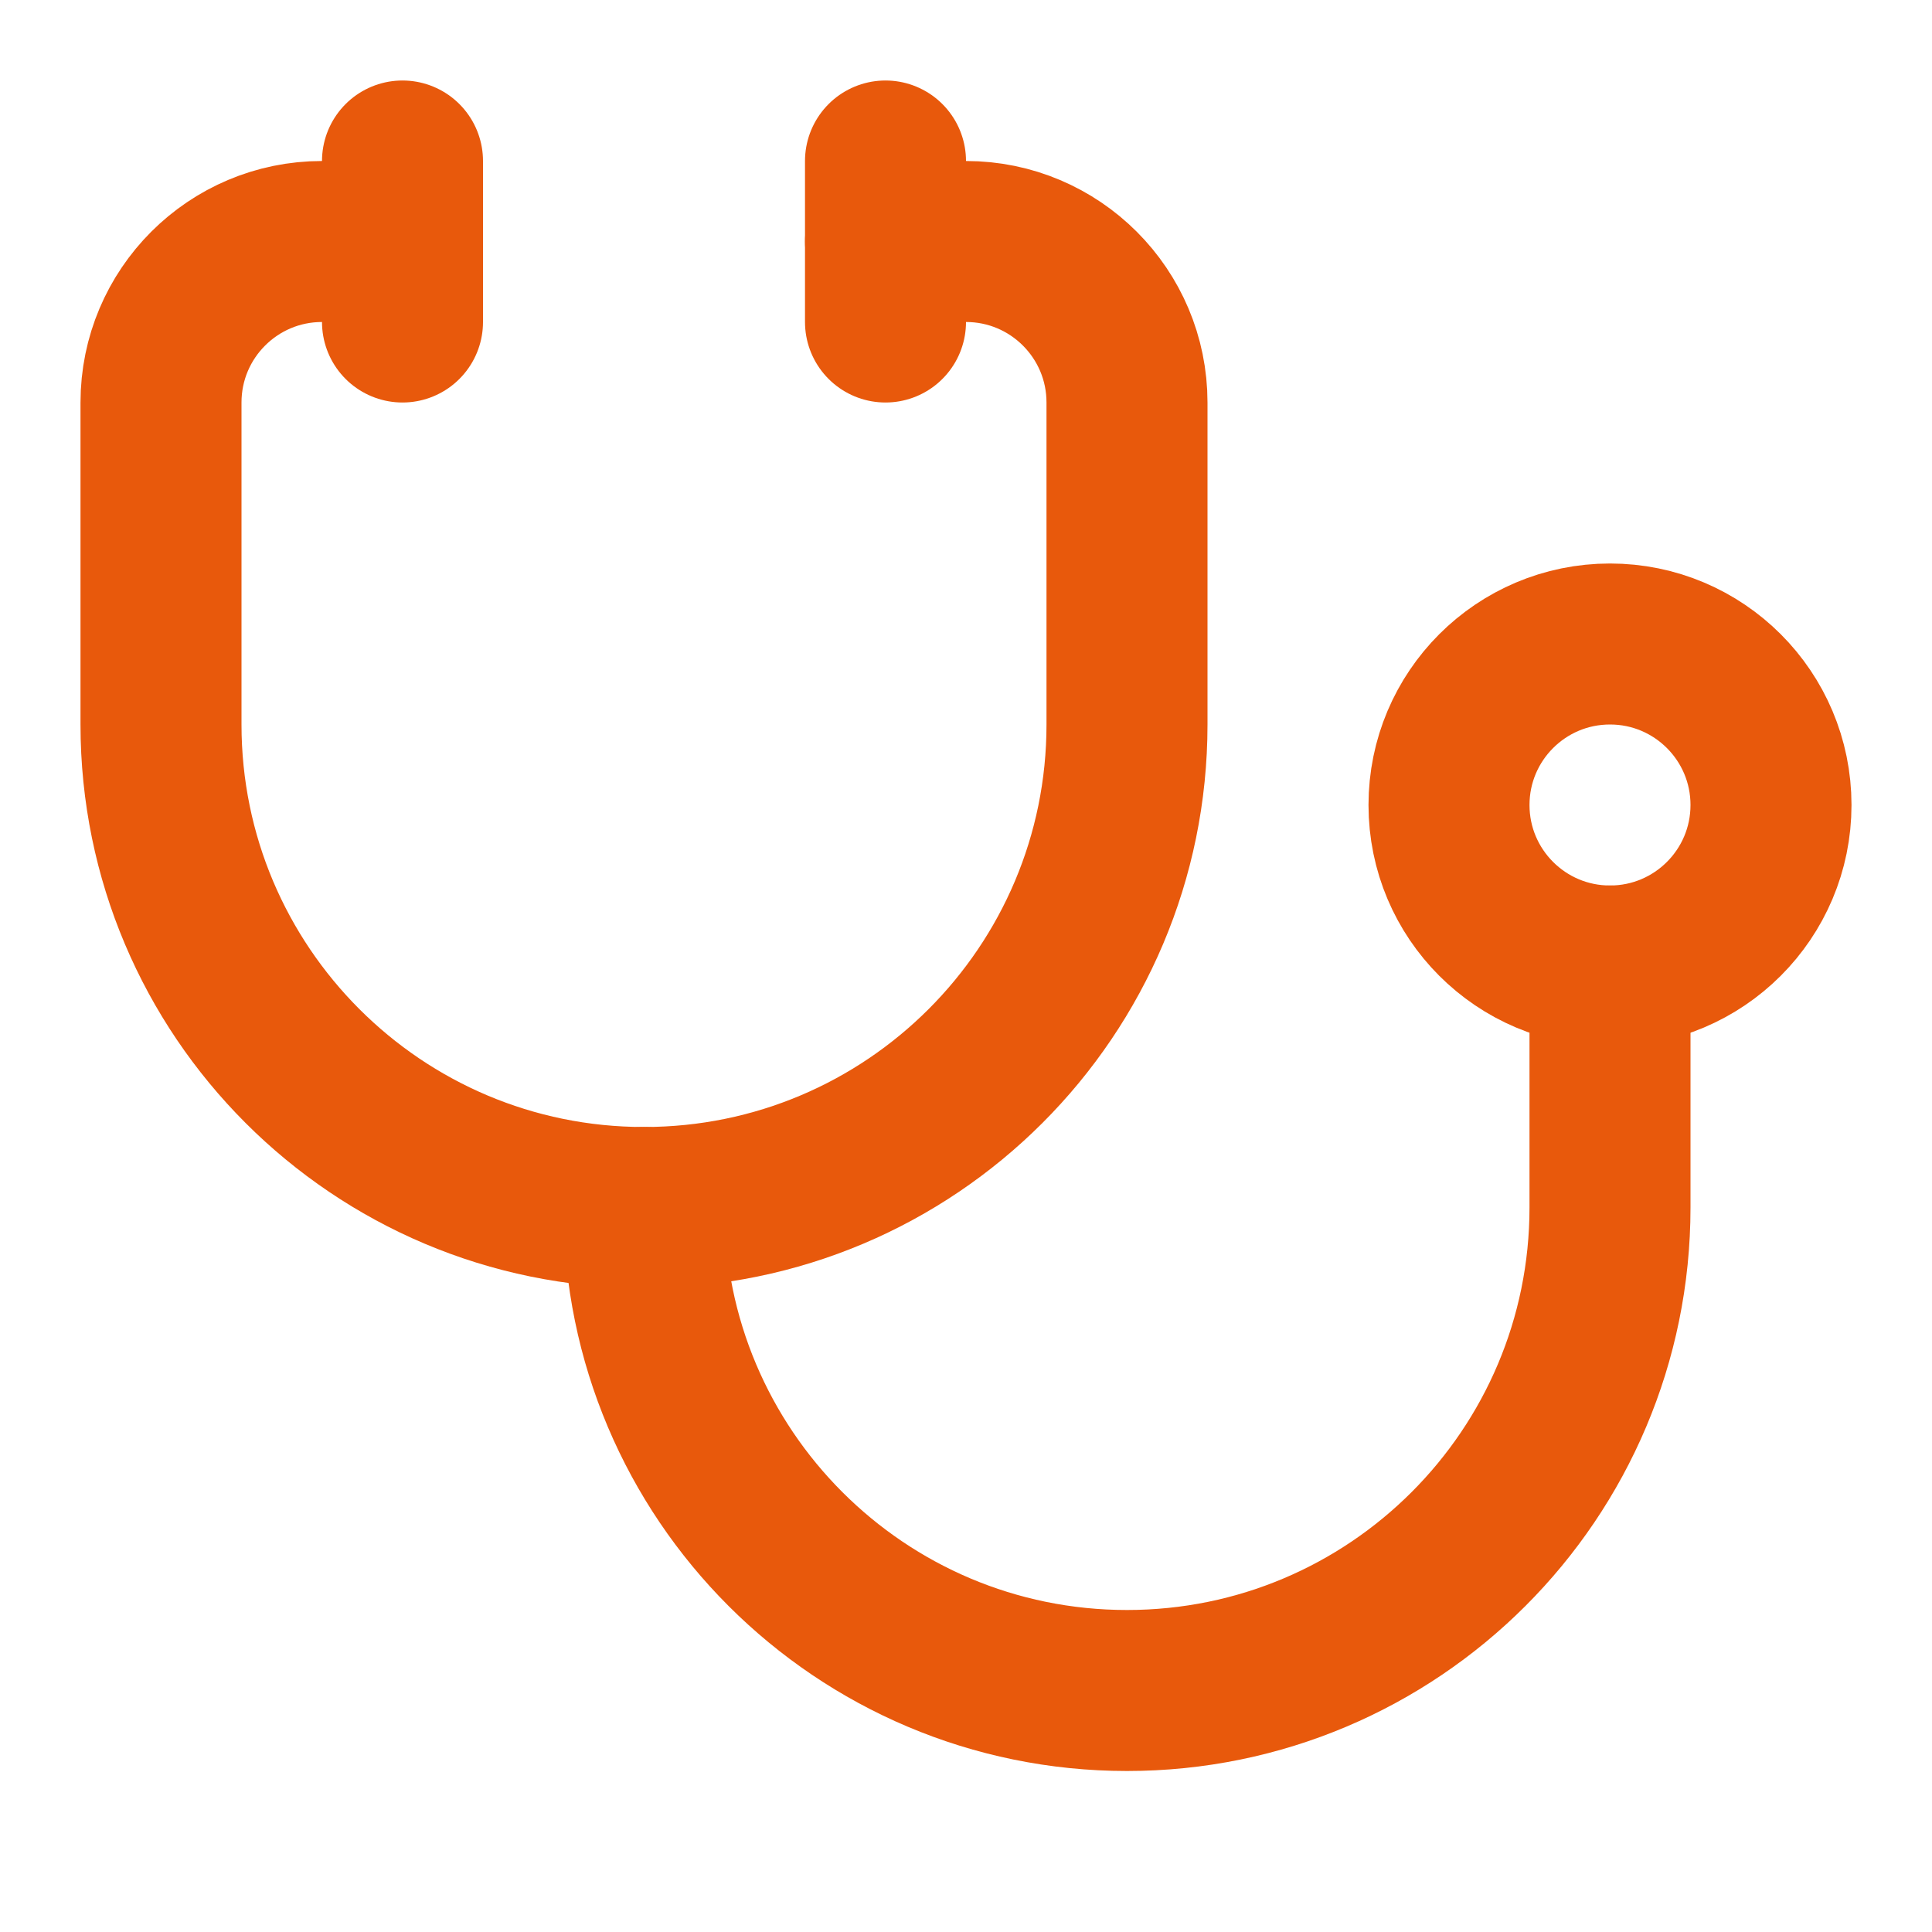
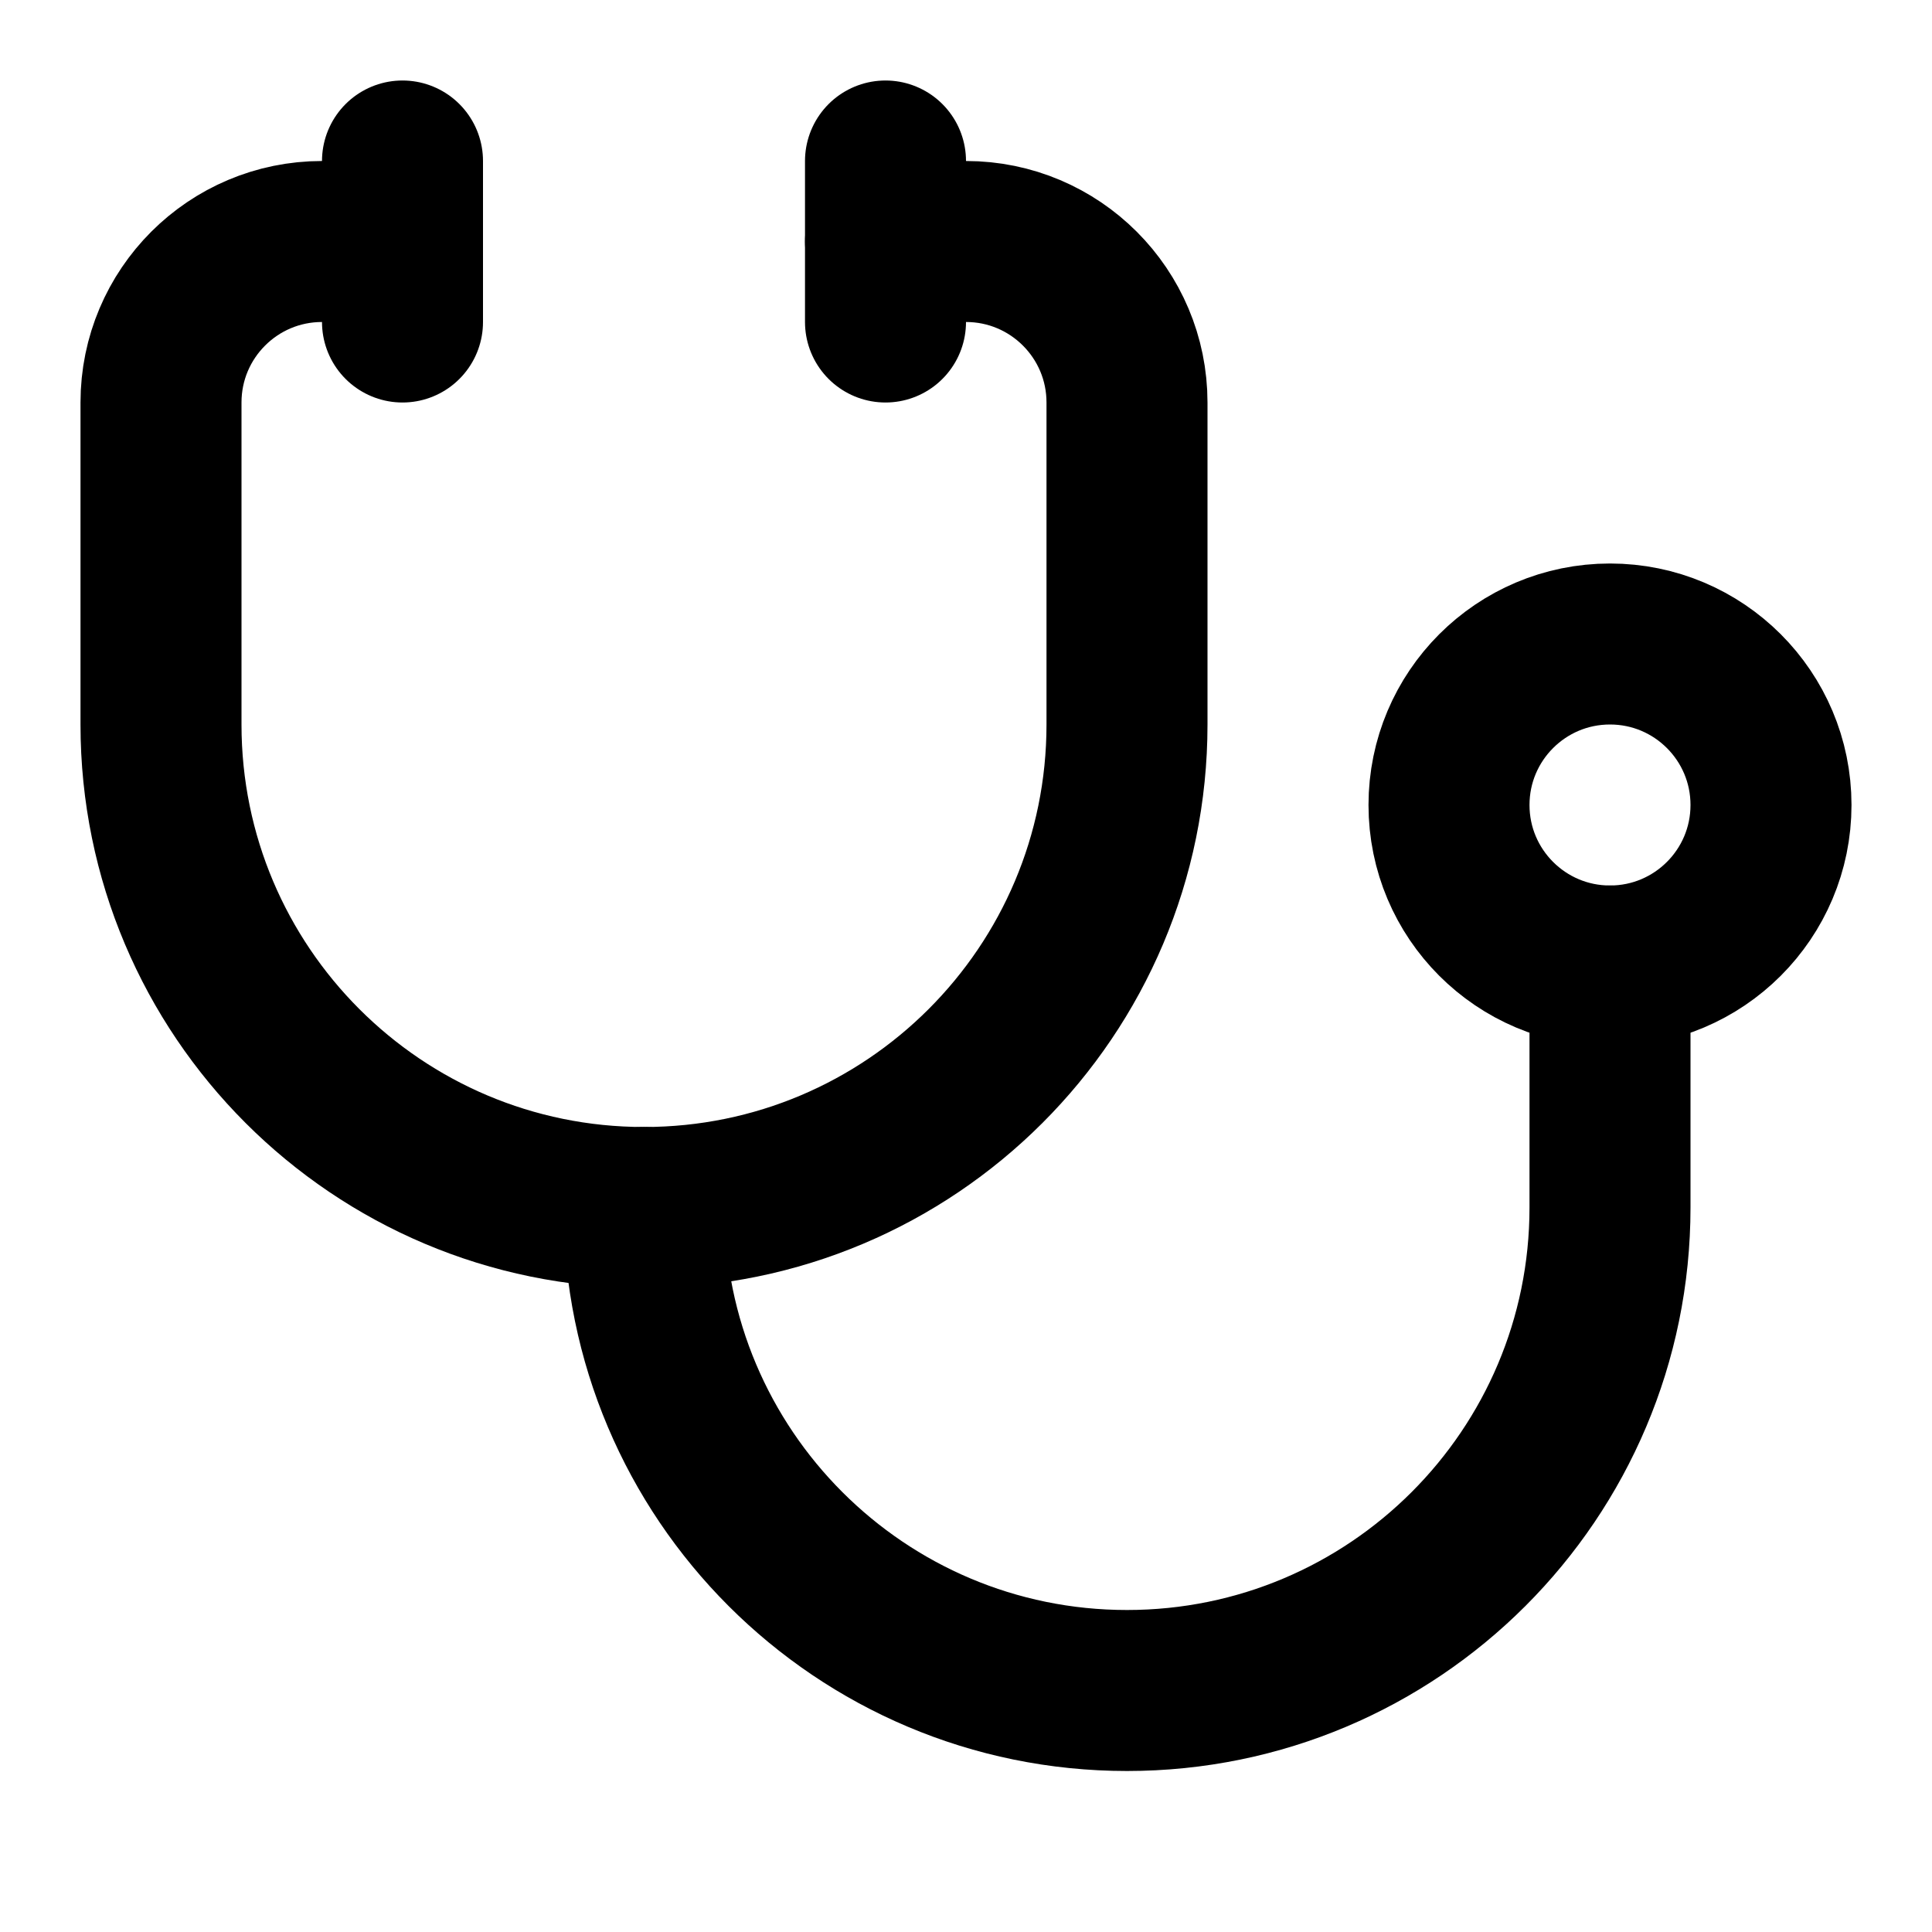
- <svg xmlns="http://www.w3.org/2000/svg" width="24" height="24" viewBox="0 0 24 24" fill="none" stroke="#e8590c" stroke-width="2" stroke-linecap="round" stroke-linejoin="round">
+ <svg xmlns="http://www.w3.org/2000/svg" width="24" height="24" viewBox="0 0 24 24" fill="none" stroke="#000000" stroke-width="2" stroke-linecap="round" stroke-linejoin="round">
  <path d="M11 2v2" />
  <path d="M5 2v2" />
  <path d="M5 3H4a2 2 0 0 0-2 2v4a6 6 0 0 0 12 0V5a2 2 0 0 0-2-2h-1" />
  <path d="M8 15a6 6 0 0 0 12 0v-3" />
  <circle cx="20" cy="10" r="2" />
</svg>
